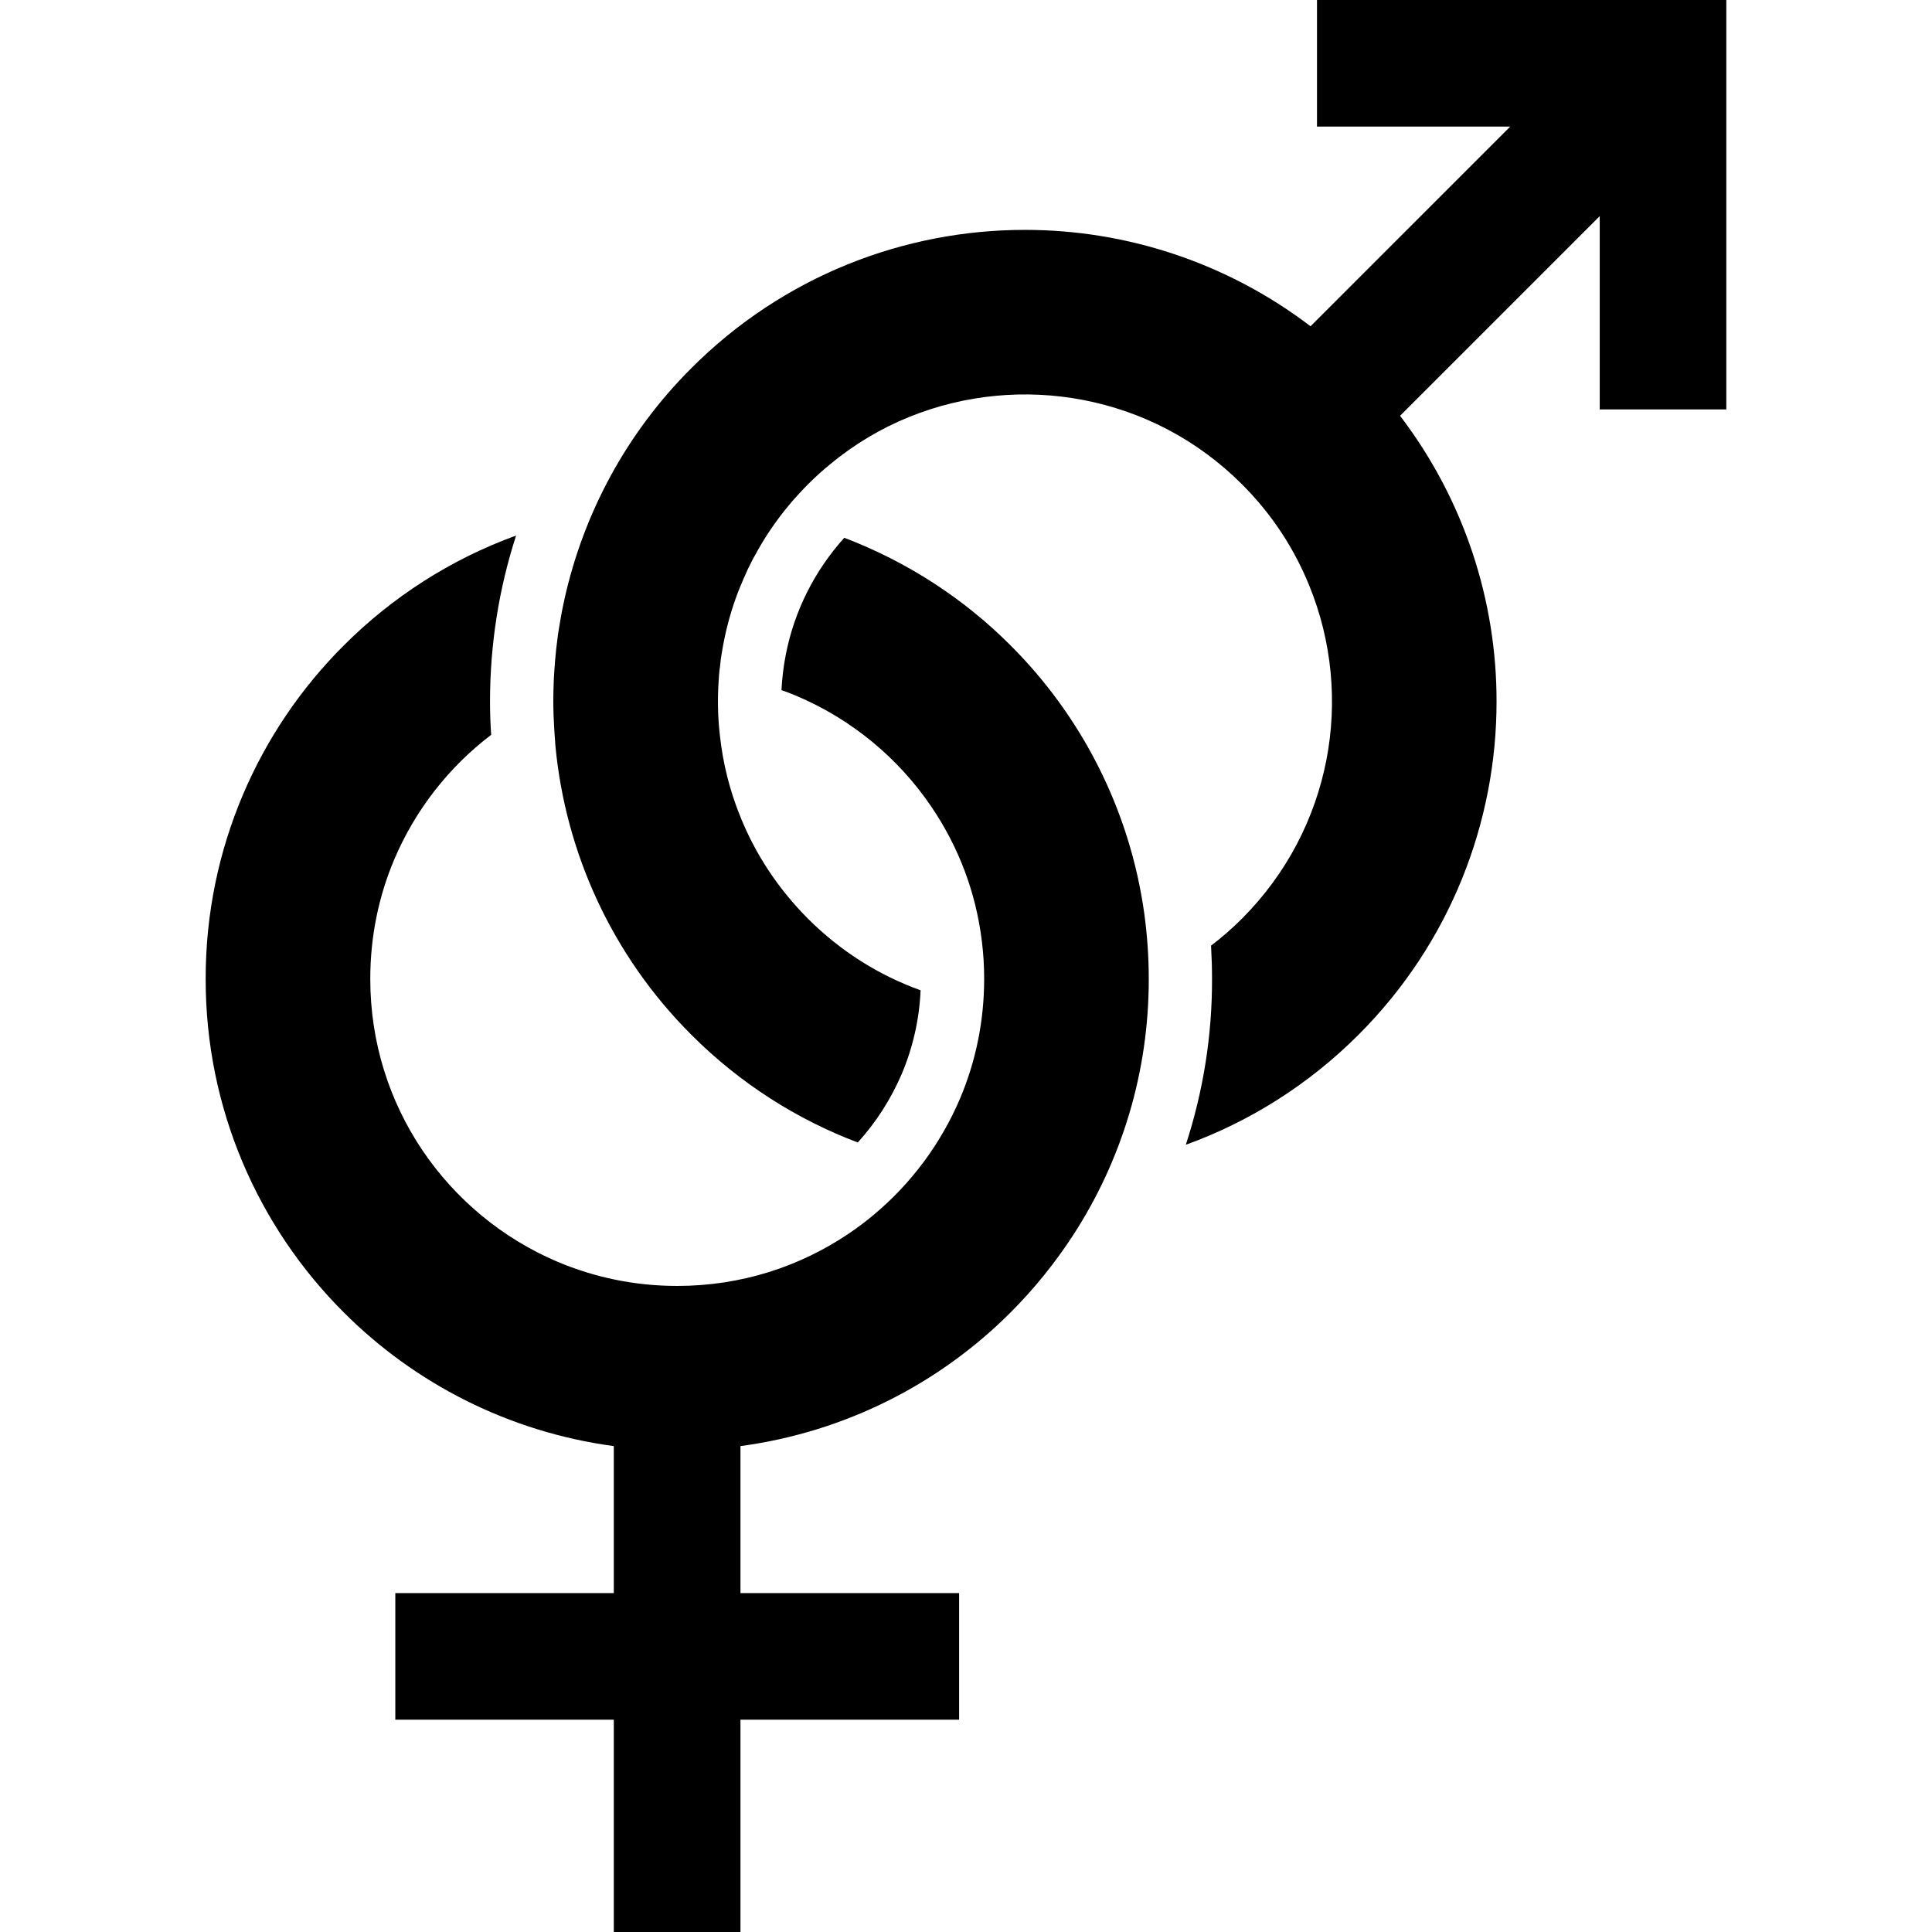
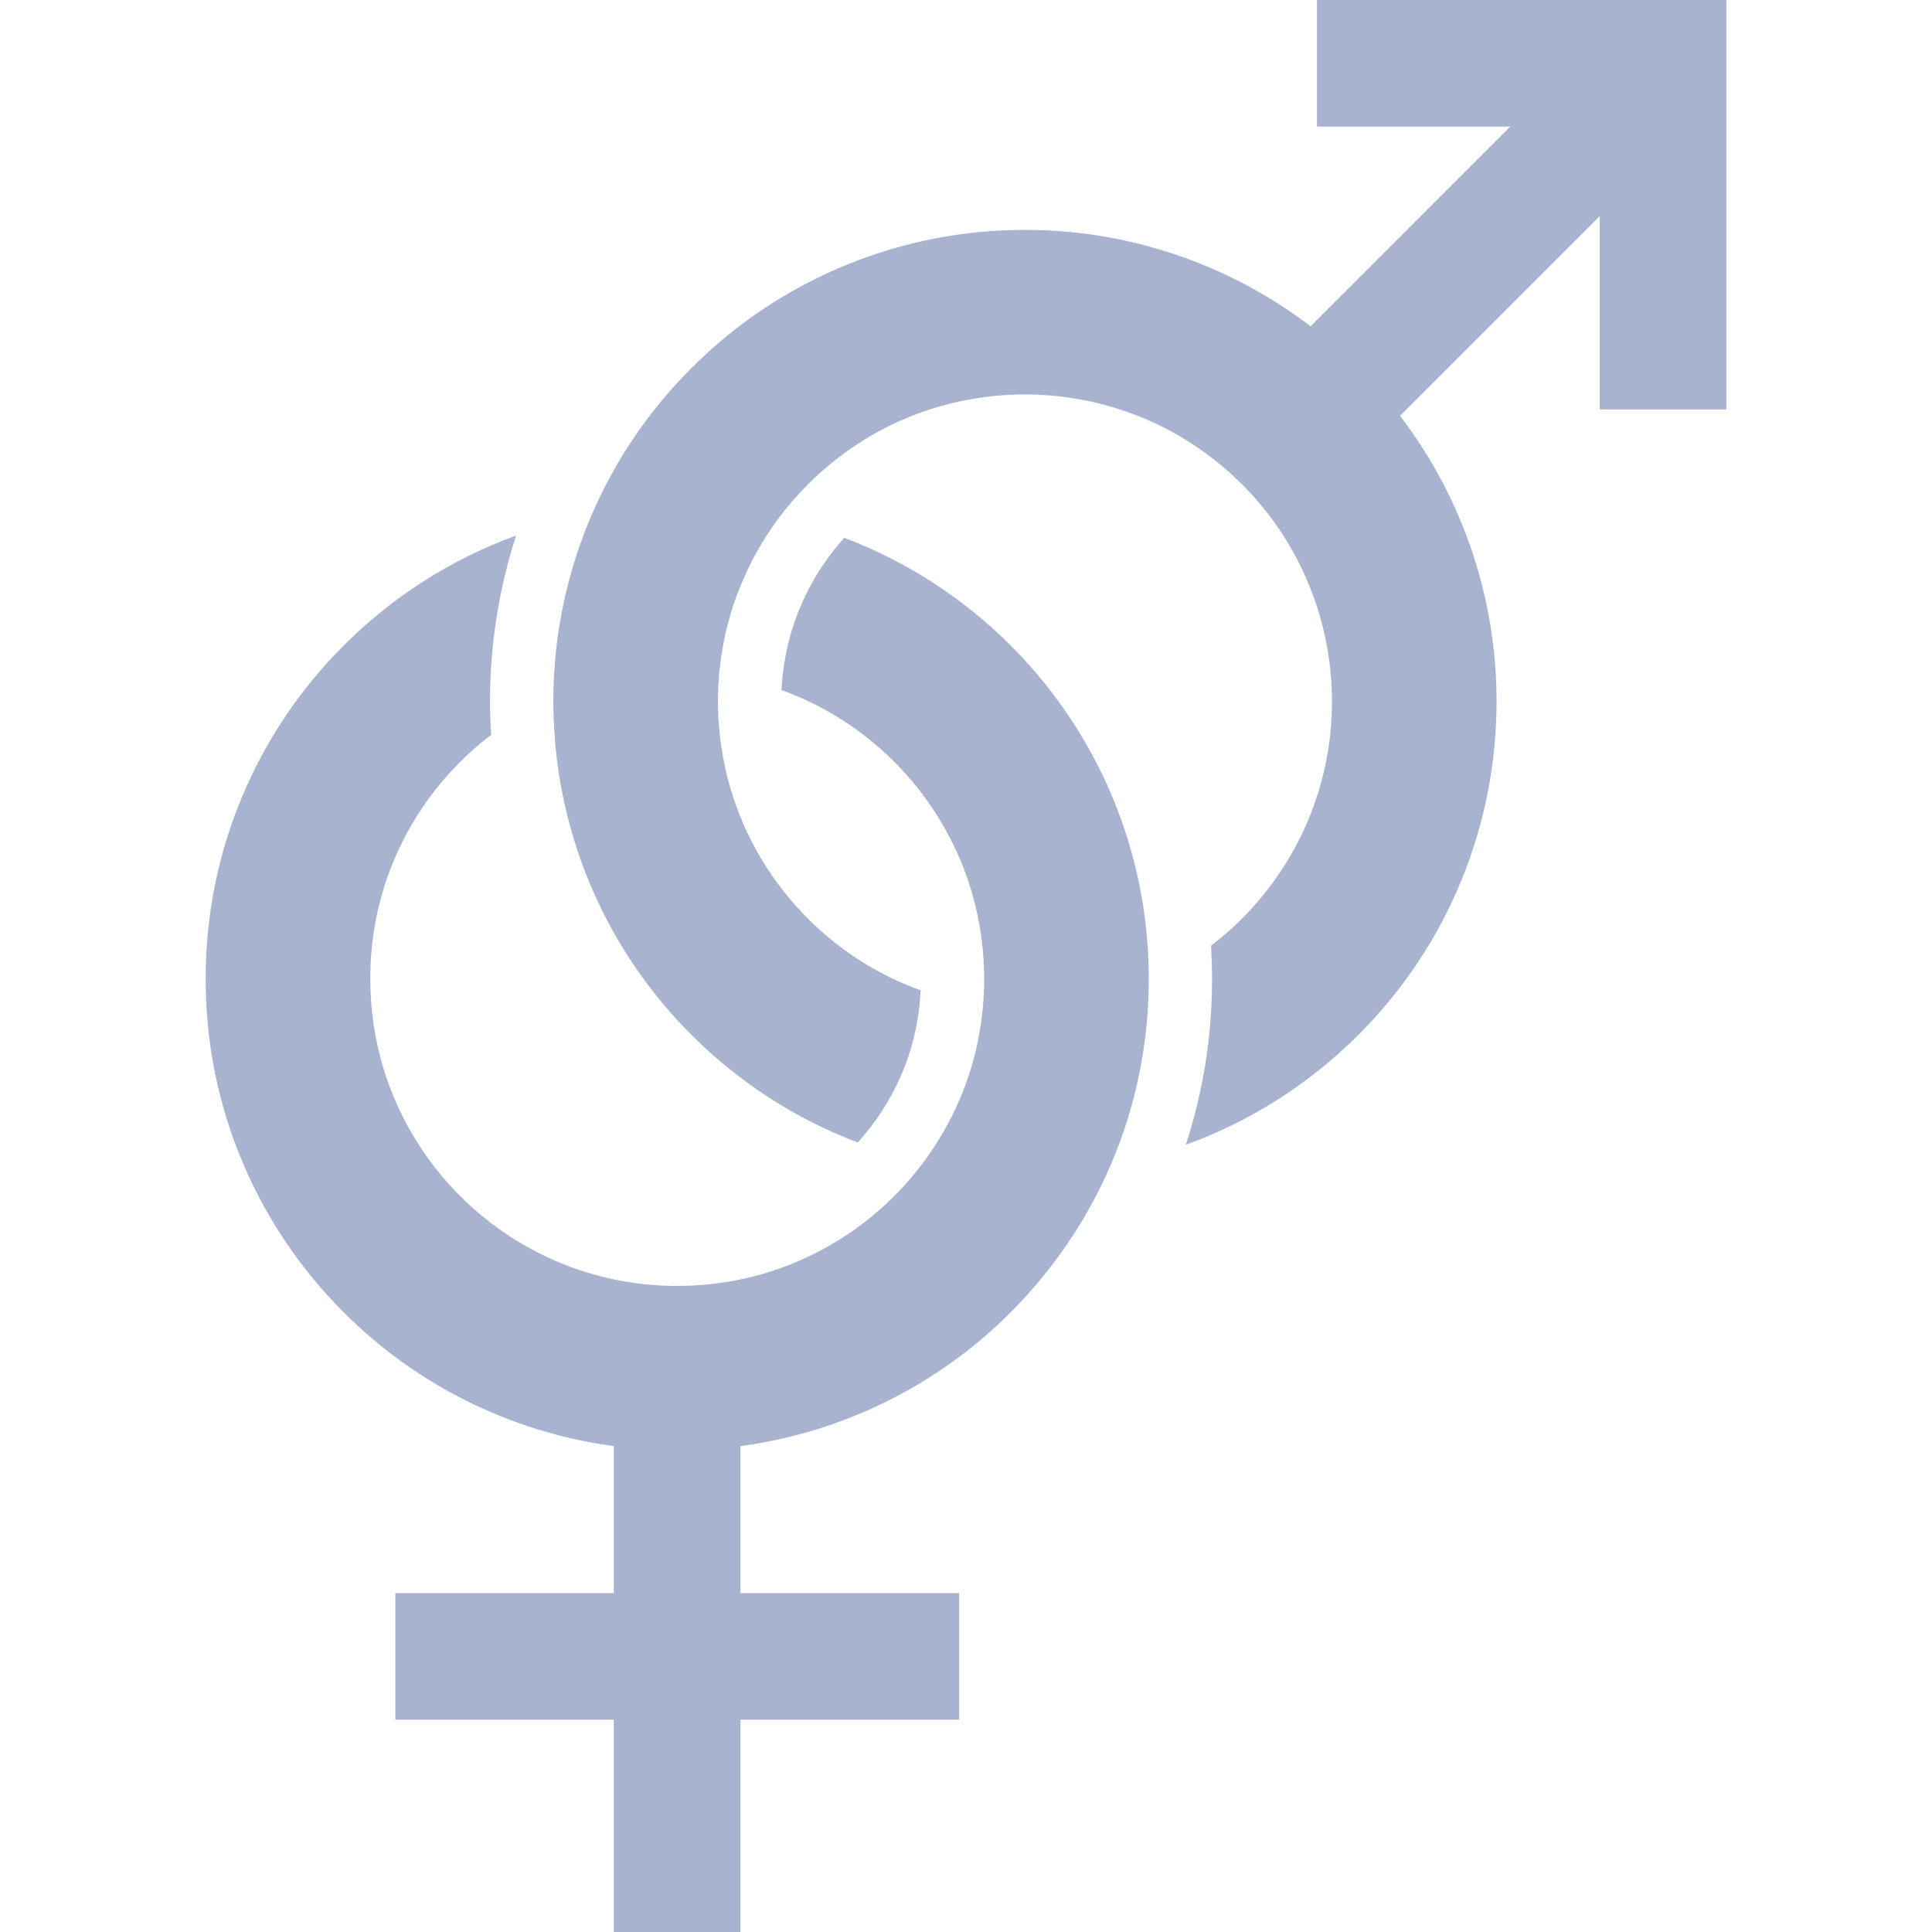
- <svg xmlns="http://www.w3.org/2000/svg" height="800px" width="800px" version="1.1" id="_x32_" viewBox="0 0 512 512" xml:space="preserve">
-   <style type="text/css">
- 	.st0{fill:#000000;}
- </style>
-   <g>
-     <path class="st0" d="M267.817,171.048c-12.343-12.388-27.371-22.176-44.078-28.53c-7.888,8.766-13.259,19.438-15.502,31.01   c-0.61,3.12-0.976,6.248-1.144,9.361c1.373,0.472,2.716,0.976,4.029,1.548c14.555,6.171,27.051,16.501,35.808,29.515   c7.033,10.405,11.702,22.451,13.274,35.504c0.412,3.257,0.61,6.576,0.61,9.963c0,11.306-2.273,21.956-6.377,31.674   c-5.096,11.985-12.984,22.588-22.886,30.835c-2.105,1.777-4.318,3.426-6.606,4.974c-13.014,8.788-28.546,13.884-45.497,13.884   c-11.275,0-21.909-2.281-31.643-6.378c-14.586-6.171-27.036-16.508-35.824-29.515c-8.758-12.992-13.854-28.561-13.854-45.474   c0-11.298,2.243-21.932,6.362-31.674c5.539-13.075,14.464-24.487,25.678-33.008c-0.214-2.953-0.306-5.905-0.306-8.857   c0-15.165,2.38-29.965,6.912-43.956c-17.348,6.309-32.91,16.34-45.665,29.126c-22.611,22.543-36.648,53.919-36.602,88.37   c-0.045,34.459,13.992,65.835,36.602,88.385c18.827,18.857,43.788,31.696,71.556,35.426v38.952h-57.901v33.55h57.901V512h33.566   v-56.268h57.947v-33.55H196.23v-38.952c27.784-3.73,52.775-16.569,71.587-35.426c6.286-6.286,11.886-13.228,16.752-20.742   c12.587-19.491,19.896-42.781,19.865-67.643c0-5.835-0.412-11.61-1.175-17.24C299.43,214.562,286.583,189.769,267.817,171.048z" />
-     <path class="st0" d="M349.015,0v33.551h51.203l-52.912,52.912c-22.276-16.981-49.052-25.564-75.691-25.54   c-31.903-0.024-64.019,12.22-88.37,36.617c-17.424,17.378-28.622,38.714-33.627,61.12c-0.061,0.274-0.091,0.549-0.168,0.778   c-0.198,0.87-0.366,1.747-0.533,2.579c-0.306,1.617-0.58,3.227-0.839,4.836c-0.168,0.969-0.305,1.984-0.412,2.952   c-0.198,1.473-0.366,2.983-0.488,4.493c-0.076,0.87-0.168,1.748-0.213,2.617c-0.03,0.435-0.061,0.877-0.091,1.343   c-0.077,0.877-0.107,1.777-0.138,2.646c-0.061,1.648-0.107,3.326-0.107,4.974c0,1.274,0.046,2.548,0.077,3.852   c0.061,1.282,0.138,2.548,0.198,3.861l0.198,2.822c0,0.466,0.076,0.938,0.106,1.442c2.686,27.874,14.723,55.124,36.037,76.4   c12.908,12.916,28.012,22.436,44.078,28.516c4.866-5.363,8.834-11.572,11.687-18.255c2.944-7.01,4.623-14.426,4.958-22.077   c-10.908-3.921-21.1-10.23-29.888-19.018c-7.949-7.987-13.899-17.118-17.851-26.914c-2.822-6.92-4.638-14.166-5.432-21.475   c-0.518-4.326-0.64-8.689-0.442-13.014c0.061-1.076,0.137-2.113,0.198-3.158c0.076-0.77,0.137-1.541,0.274-2.319   c0-0.298,0.061-0.595,0.092-0.9c0.076-0.74,0.168-1.51,0.305-2.243c0.168-1.007,0.336-2.052,0.534-3.051   c0.884-4.57,2.151-9.063,3.829-13.427c0.306-0.801,0.61-1.571,0.977-2.38c0.336-0.839,0.701-1.678,1.098-2.517   c0.336-0.839,0.733-1.679,1.175-2.487c0.366-0.831,0.808-1.64,1.282-2.441c2.212-4.104,4.822-8.055,7.812-11.817   c0.61-0.77,1.251-1.54,1.877-2.281c1.388-1.579,2.792-3.12,4.302-4.63c1.876-1.877,3.784-3.624,5.767-5.234   c6.5-5.401,13.624-9.635,21.1-12.648c14.662-5.942,30.804-7.453,46.199-4.463c15.41,2.99,29.995,10.36,41.988,22.344   c7.98,7.987,13.884,17.118,17.836,26.906c5.981,14.662,7.492,30.773,4.501,46.176c-3.021,15.394-10.406,29.988-22.337,41.973   c-2.624,2.616-5.37,5.035-8.223,7.178c0.167,2.952,0.259,5.905,0.259,8.818c0.046,15.036-2.35,29.858-6.942,43.956   c16.707-6.042,32.375-15.769,45.726-29.119c24.366-24.327,36.648-56.443,36.617-88.377c0.03-26.647-8.559-53.377-25.571-75.691   l52.912-52.912v51.226h33.55V0H349.015z" />
+ <svg xmlns="http://www.w3.org/2000/svg" height="800px" width="800px" version="1.1" id="_x32_" viewBox="0 0 512 512" xml:space="preserve" fill="#6e6e6e">
+   <g id="SVGRepo_bgCarrier" stroke-width="0" />
+   <g id="SVGRepo_tracerCarrier" stroke-linecap="round" stroke-linejoin="round" />
+   <g id="SVGRepo_iconCarrier">
+     <style type="text/css"> .st0{fill:#a8b3cf;} </style>
+     <g>
+       <path class="st0" d="M267.817,171.048c-12.343-12.388-27.371-22.176-44.078-28.53c-7.888,8.766-13.259,19.438-15.502,31.01 c-0.61,3.12-0.976,6.248-1.144,9.361c1.373,0.472,2.716,0.976,4.029,1.548c14.555,6.171,27.051,16.501,35.808,29.515 c7.033,10.405,11.702,22.451,13.274,35.504c0.412,3.257,0.61,6.576,0.61,9.963c0,11.306-2.273,21.956-6.377,31.674 c-5.096,11.985-12.984,22.588-22.886,30.835c-2.105,1.777-4.318,3.426-6.606,4.974c-13.014,8.788-28.546,13.884-45.497,13.884 c-11.275,0-21.909-2.281-31.643-6.378c-14.586-6.171-27.036-16.508-35.824-29.515c-8.758-12.992-13.854-28.561-13.854-45.474 c0-11.298,2.243-21.932,6.362-31.674c5.539-13.075,14.464-24.487,25.678-33.008c-0.214-2.953-0.306-5.905-0.306-8.857 c0-15.165,2.38-29.965,6.912-43.956c-17.348,6.309-32.91,16.34-45.665,29.126c-22.611,22.543-36.648,53.919-36.602,88.37 c-0.045,34.459,13.992,65.835,36.602,88.385c18.827,18.857,43.788,31.696,71.556,35.426v38.952h-57.901v33.55h57.901V512h33.566 v-56.268h57.947v-33.55H196.23v-38.952c27.784-3.73,52.775-16.569,71.587-35.426c6.286-6.286,11.886-13.228,16.752-20.742 c12.587-19.491,19.896-42.781,19.865-67.643c0-5.835-0.412-11.61-1.175-17.24C299.43,214.562,286.583,189.769,267.817,171.048z" />
+       <path class="st0" d="M349.015,0v33.551h51.203l-52.912,52.912c-22.276-16.981-49.052-25.564-75.691-25.54 c-31.903-0.024-64.019,12.22-88.37,36.617c-17.424,17.378-28.622,38.714-33.627,61.12c-0.061,0.274-0.091,0.549-0.168,0.778 c-0.198,0.87-0.366,1.747-0.533,2.579c-0.306,1.617-0.58,3.227-0.839,4.836c-0.168,0.969-0.305,1.984-0.412,2.952 c-0.198,1.473-0.366,2.983-0.488,4.493c-0.076,0.87-0.168,1.748-0.213,2.617c-0.03,0.435-0.061,0.877-0.091,1.343 c-0.077,0.877-0.107,1.777-0.138,2.646c-0.061,1.648-0.107,3.326-0.107,4.974c0,1.274,0.046,2.548,0.077,3.852 c0.061,1.282,0.138,2.548,0.198,3.861l0.198,2.822c0,0.466,0.076,0.938,0.106,1.442c2.686,27.874,14.723,55.124,36.037,76.4 c12.908,12.916,28.012,22.436,44.078,28.516c4.866-5.363,8.834-11.572,11.687-18.255c2.944-7.01,4.623-14.426,4.958-22.077 c-10.908-3.921-21.1-10.23-29.888-19.018c-7.949-7.987-13.899-17.118-17.851-26.914c-2.822-6.92-4.638-14.166-5.432-21.475 c-0.518-4.326-0.64-8.689-0.442-13.014c0.061-1.076,0.137-2.113,0.198-3.158c0.076-0.77,0.137-1.541,0.274-2.319 c0-0.298,0.061-0.595,0.092-0.9c0.076-0.74,0.168-1.51,0.305-2.243c0.168-1.007,0.336-2.052,0.534-3.051 c0.884-4.57,2.151-9.063,3.829-13.427c0.306-0.801,0.61-1.571,0.977-2.38c0.336-0.839,0.701-1.678,1.098-2.517 c0.336-0.839,0.733-1.679,1.175-2.487c0.366-0.831,0.808-1.64,1.282-2.441c2.212-4.104,4.822-8.055,7.812-11.817 c0.61-0.77,1.251-1.54,1.877-2.281c1.388-1.579,2.792-3.12,4.302-4.63c1.876-1.877,3.784-3.624,5.767-5.234 c6.5-5.401,13.624-9.635,21.1-12.648c14.662-5.942,30.804-7.453,46.199-4.463c15.41,2.99,29.995,10.36,41.988,22.344 c7.98,7.987,13.884,17.118,17.836,26.906c5.981,14.662,7.492,30.773,4.501,46.176c-3.021,15.394-10.406,29.988-22.337,41.973 c-2.624,2.616-5.37,5.035-8.223,7.178c0.167,2.952,0.259,5.905,0.259,8.818c0.046,15.036-2.35,29.858-6.942,43.956 c16.707-6.042,32.375-15.769,45.726-29.119c24.366-24.327,36.648-56.443,36.617-88.377c0.03-26.647-8.559-53.377-25.571-75.691 l52.912-52.912v51.226h33.55V0H349.015z" />
+     </g>
  </g>
</svg>
